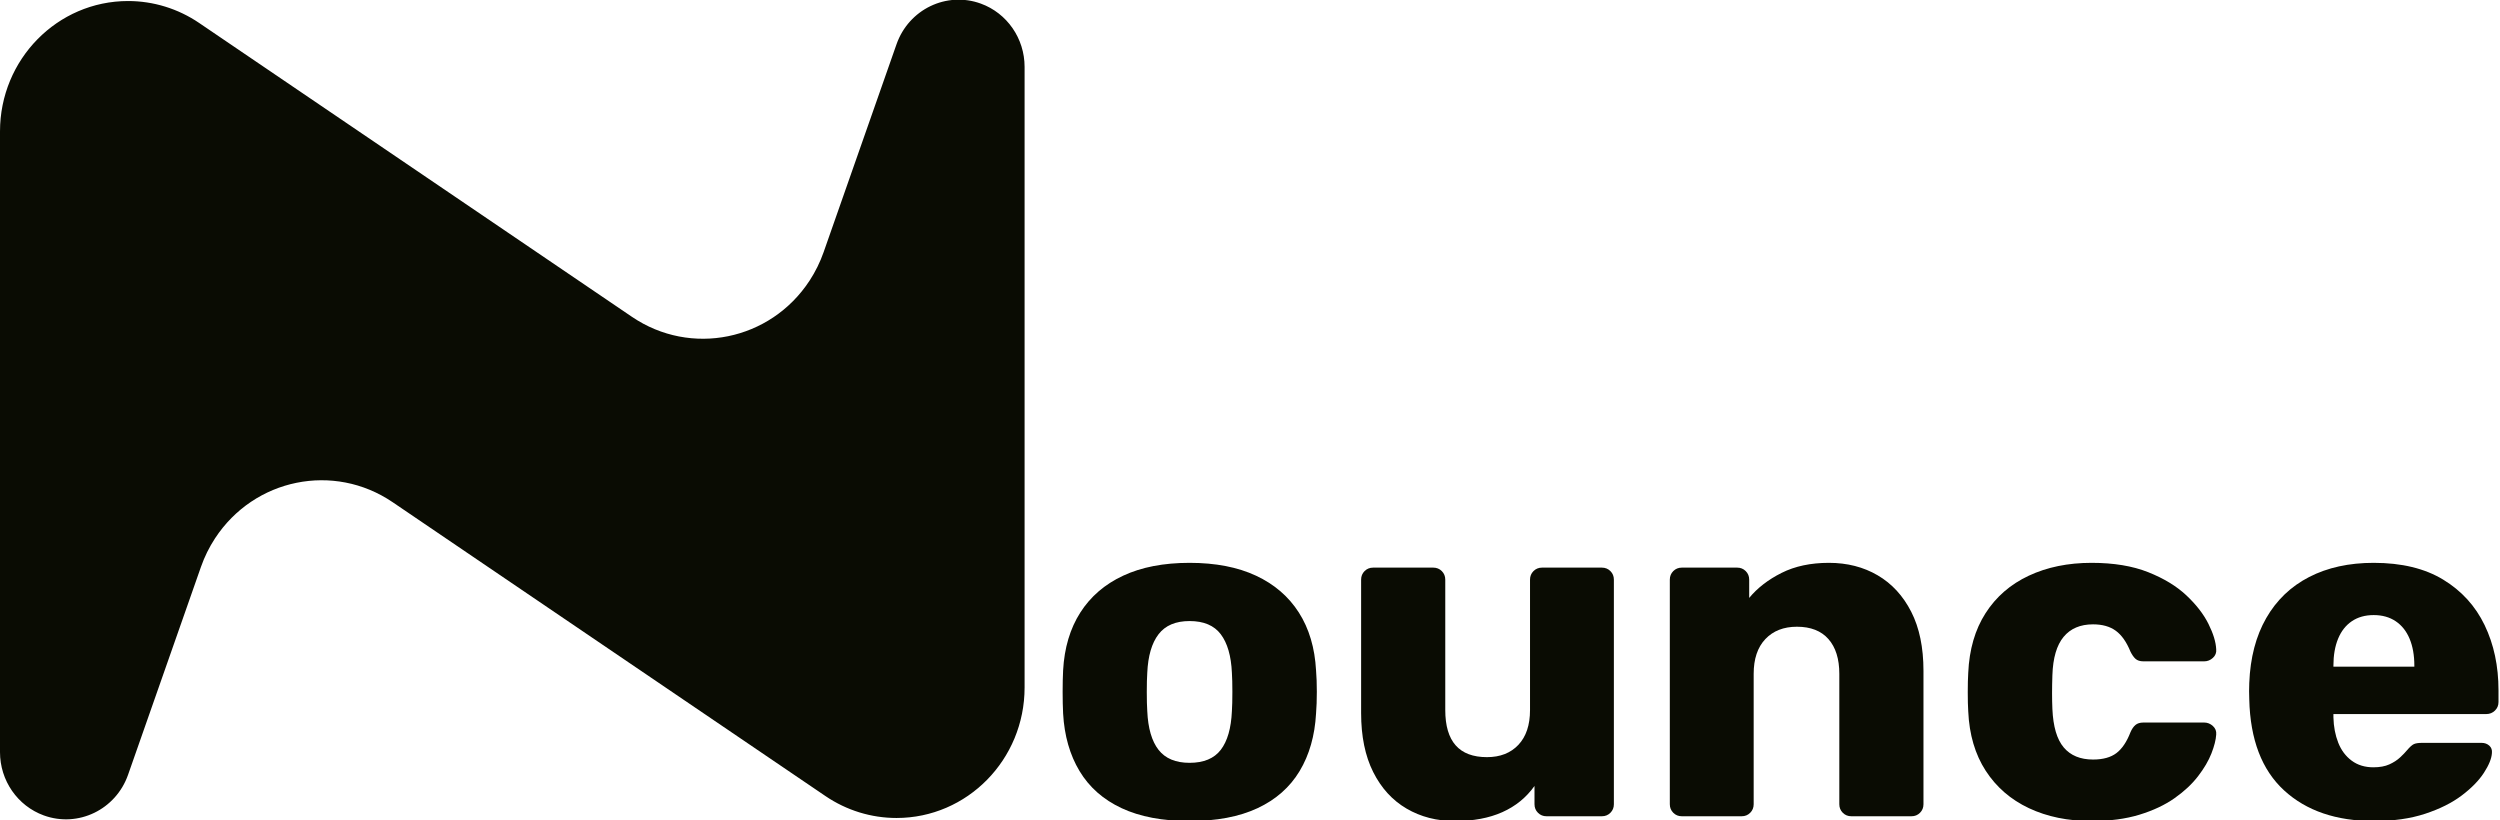
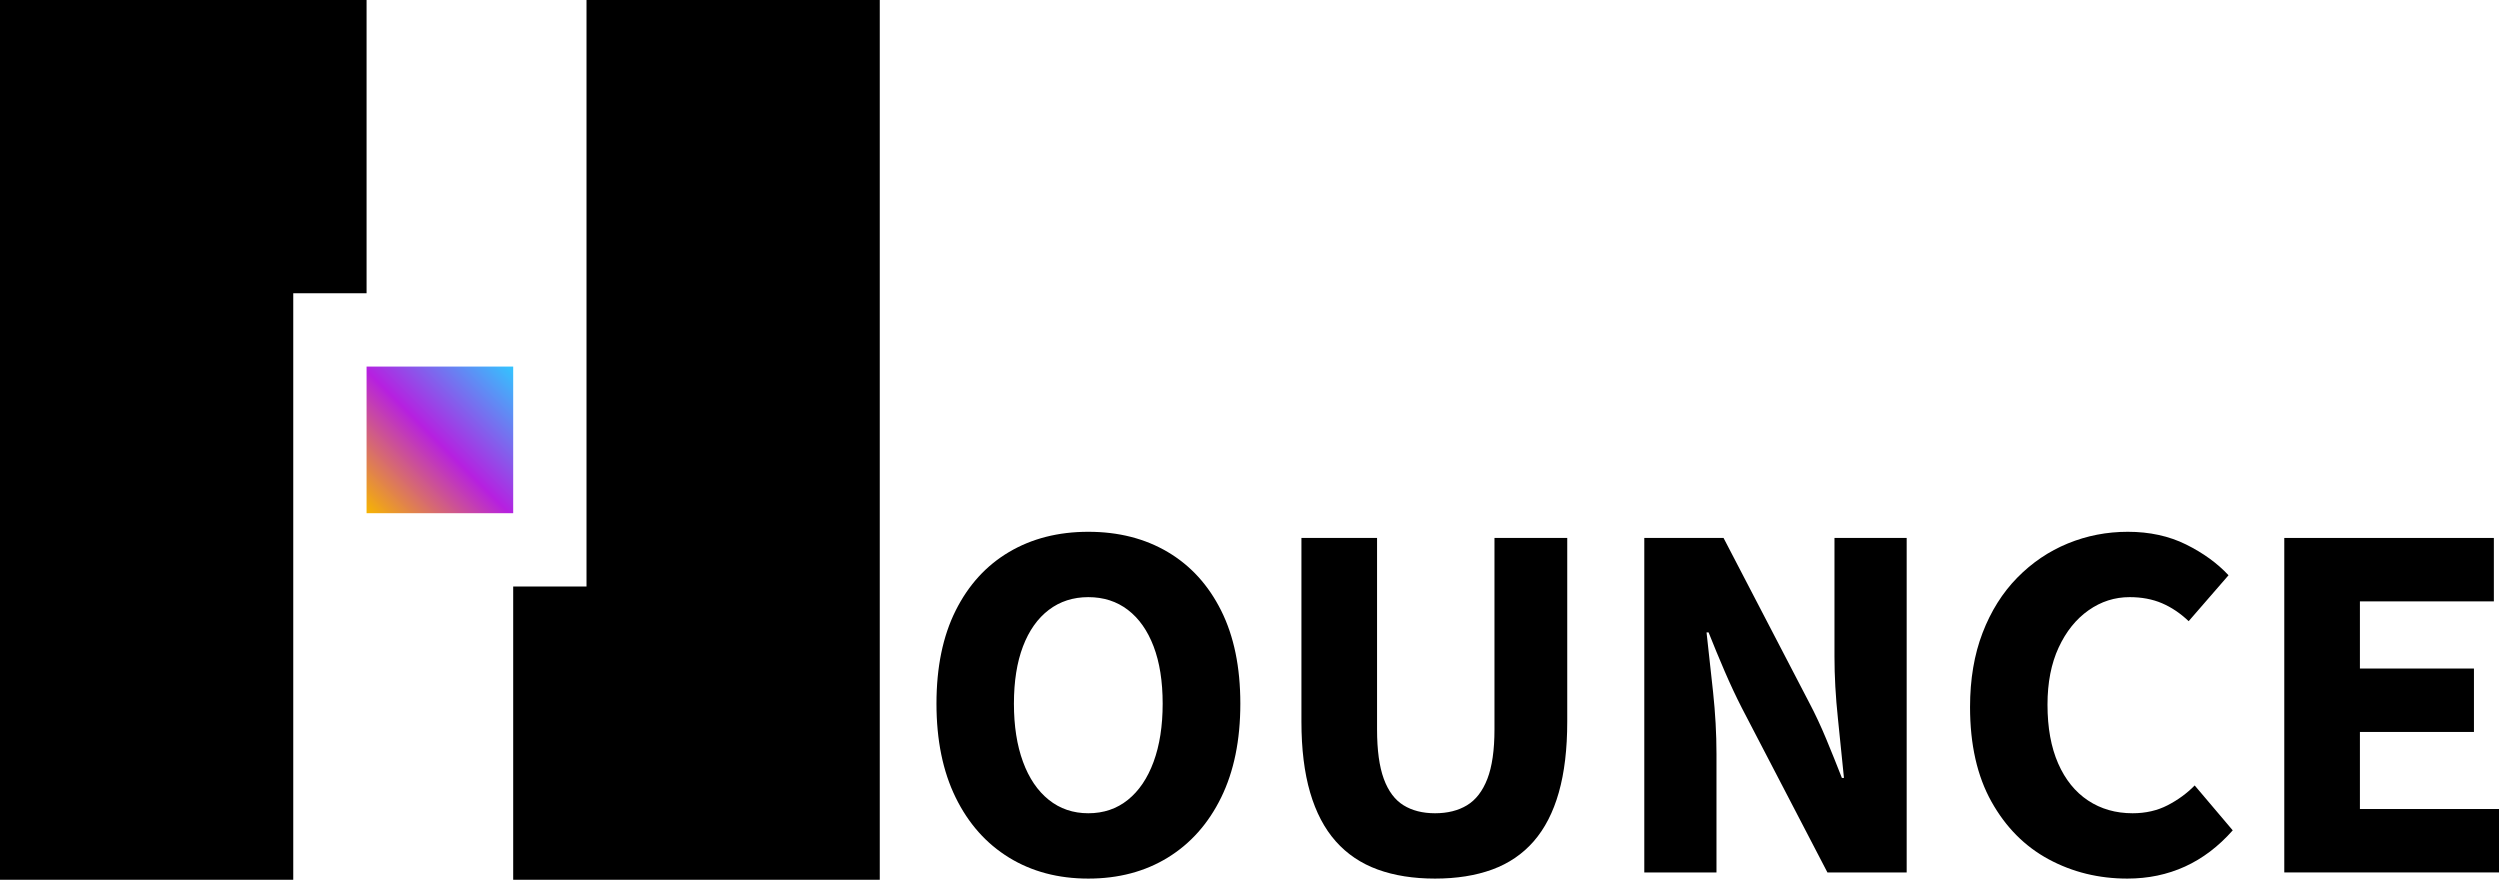
- <svg xmlns="http://www.w3.org/2000/svg" width="732px" height="240px" viewBox="0 0 732 240" version="1.1">
+ <svg xmlns="http://www.w3.org/2000/svg" width="682px" height="240px" viewBox="0 0 682 240" version="1.1">
+   <defs>
+     <linearGradient x1="100%" y1="0%" x2="0%" y2="100%" id="linearGradient-1">
+       <stop stop-color="#32C5FF" offset="0%" />
+       <stop stop-color="#B620E0" offset="51.258%" />
+       <stop stop-color="#F7B500" offset="100%" />
+     </linearGradient>
+   </defs>
  <g id="logo_text_light" stroke="none" stroke-width="1" fill="none" fill-rule="evenodd">
-     <path d="M287.183,1.055 C294.869,3.851 300,11.266 300,19.578 L300,201.312 C300,222.405 283.211,239.505 262.5,239.505 C255.097,239.505 247.859,237.273 241.699,233.09 L114.963,147.038 C97.73,135.337 74.448,140.08 62.959,157.631 C61.259,160.229 59.877,163.03 58.846,165.971 L37.5,226.844 C33.913,237.075 22.862,242.406 12.817,238.752 C5.131,235.956 0,228.541 0,220.229 L0,38.496 C0,17.402 16.789,0.303 37.5,0.303 C44.903,0.303 52.141,2.534 58.301,6.717 L185.037,92.769 C202.27,104.47 225.552,99.727 237.041,82.177 C238.741,79.578 240.123,76.777 241.154,73.837 L262.5,12.963 C266.087,2.733 277.138,-2.599 287.183,1.055 Z" id="Path" fill="#0A0C03" />
-     <g id="ounce" transform="translate(311.14, 164.8)" fill="#0A0C03" fill-rule="nonzero">
-       <path d="M37.17,75.6 C29.283,75.6 22.654,74.346 17.281,71.838 C11.909,69.329 7.799,65.707 4.952,60.97 C2.106,56.233 0.502,50.616 0.14,44.117 C0.047,42.251 0,40.13 0,37.756 C0,35.382 0.047,33.291 0.14,31.483 C0.502,24.891 2.179,19.25 5.171,14.56 C8.164,9.87 12.346,6.271 17.719,3.763 C23.091,1.254 29.575,0 37.17,0 C44.765,0 51.249,1.254 56.621,3.763 C61.994,6.271 66.176,9.87 69.169,14.56 C72.161,19.25 73.838,24.891 74.2,31.483 C74.352,33.291 74.427,35.382 74.427,37.756 C74.427,40.13 74.352,42.251 74.2,44.117 C73.838,50.616 72.234,56.233 69.388,60.97 C66.541,65.707 62.431,69.329 57.059,71.838 C51.686,74.346 45.057,75.6 37.17,75.6 Z M37.17,58.555 C41.312,58.555 44.357,57.286 46.305,54.749 C48.253,52.211 49.338,48.434 49.56,43.417 C49.653,42.017 49.7,40.145 49.7,37.8 C49.7,35.455 49.653,33.583 49.56,32.182 C49.338,27.247 48.253,23.491 46.305,20.913 C44.357,18.334 41.312,17.045 37.17,17.045 C33.087,17.045 30.056,18.334 28.079,20.913 C26.101,23.491 25.002,27.247 24.78,32.182 C24.687,33.583 24.64,35.455 24.64,37.8 C24.64,40.145 24.687,42.017 24.78,43.417 C25.002,48.434 26.101,52.211 28.079,54.749 C30.056,57.286 33.087,58.555 37.17,58.555 Z" id="Shape" />
-       <path d="M114.87,75.6 C109.573,75.6 104.848,74.384 100.695,71.951 C96.542,69.519 93.287,65.952 90.93,61.25 C88.573,56.548 87.395,50.791 87.395,43.977 L87.395,4.918 C87.395,3.926 87.733,3.092 88.41,2.415 C89.087,1.738 89.921,1.4 90.912,1.4 L108.517,1.4 C109.509,1.4 110.343,1.738 111.02,2.415 C111.697,3.092 112.035,3.926 112.035,4.918 L112.035,43.102 C112.035,52.296 116.101,56.892 124.233,56.892 C128.118,56.892 131.192,55.688 133.455,53.279 C135.718,50.87 136.85,47.477 136.85,43.102 L136.85,4.918 C136.85,3.926 137.188,3.092 137.865,2.415 C138.542,1.738 139.376,1.4 140.368,1.4 L157.885,1.4 C158.877,1.4 159.711,1.738 160.387,2.415 C161.064,3.092 161.403,3.926 161.403,4.918 L161.403,70.683 C161.403,71.674 161.064,72.508 160.387,73.185 C159.711,73.862 158.877,74.2 157.885,74.2 L141.68,74.2 C140.688,74.2 139.854,73.862 139.178,73.185 C138.501,72.508 138.162,71.674 138.162,70.683 L138.162,65.328 C135.759,68.711 132.618,71.269 128.739,73.001 C124.86,74.734 120.237,75.6 114.87,75.6 Z" id="Path" />
-       <path d="M181.3,74.2 C180.308,74.2 179.474,73.862 178.798,73.185 C178.121,72.508 177.782,71.674 177.782,70.683 L177.782,4.918 C177.782,3.926 178.121,3.092 178.798,2.415 C179.474,1.738 180.308,1.4 181.3,1.4 L197.505,1.4 C198.497,1.4 199.331,1.738 200.007,2.415 C200.684,3.092 201.023,3.926 201.023,4.918 L201.023,10.273 C203.426,7.356 206.585,4.915 210.499,2.949 C214.413,0.983 219.036,0 224.368,0 C229.722,0 234.48,1.216 238.639,3.649 C242.798,6.081 246.073,9.64 248.465,14.324 C250.857,19.008 252.053,24.774 252.053,31.622 L252.053,70.683 C252.053,71.674 251.714,72.508 251.037,73.185 C250.361,73.862 249.527,74.2 248.535,74.2 L230.93,74.2 C229.938,74.2 229.104,73.862 228.428,73.185 C227.751,72.508 227.412,71.674 227.412,70.683 L227.412,32.498 C227.412,28.122 226.351,24.73 224.227,22.321 C222.104,19.912 219.03,18.707 215.005,18.707 C211.12,18.707 208.037,19.912 205.756,22.321 C203.475,24.73 202.335,28.122 202.335,32.498 L202.335,70.683 C202.335,71.674 201.997,72.508 201.32,73.185 C200.643,73.862 199.809,74.2 198.817,74.2 L181.3,74.2 Z" id="Path" />
-       <path d="M301.262,75.6 C294.379,75.6 288.272,74.346 282.94,71.838 C277.608,69.329 273.388,65.677 270.279,60.883 C267.17,56.087 265.463,50.289 265.16,43.487 C265.067,42.029 265.02,40.163 265.02,37.888 C265.02,35.612 265.067,33.717 265.16,32.2 C265.463,25.363 267.155,19.542 270.235,14.735 C273.315,9.928 277.535,6.271 282.896,3.763 C288.257,1.254 294.379,0 301.262,0 C307.726,0 313.25,0.91 317.835,2.73 C322.42,4.55 326.156,6.819 329.044,9.537 C331.931,12.256 334.084,15.038 335.501,17.885 C336.919,20.732 337.674,23.211 337.767,25.323 C337.861,26.314 337.537,27.148 336.796,27.825 C336.055,28.502 335.207,28.84 334.25,28.84 L316.452,28.84 C315.461,28.84 314.697,28.601 314.16,28.122 C313.623,27.644 313.122,26.933 312.655,25.988 C311.512,23.176 310.082,21.143 308.368,19.889 C306.652,18.635 304.43,18.008 301.7,18.008 C297.978,18.008 295.105,19.23 293.081,21.674 C291.057,24.118 289.963,27.86 289.8,32.9 C289.672,36.633 289.672,39.929 289.8,42.788 C290.022,47.944 291.13,51.701 293.125,54.057 C295.12,56.414 297.978,57.593 301.7,57.593 C304.605,57.593 306.886,56.965 308.543,55.711 C310.199,54.457 311.57,52.424 312.655,49.612 C313.063,48.667 313.55,47.956 314.116,47.477 C314.682,46.999 315.461,46.76 316.452,46.76 L334.25,46.76 C335.207,46.76 336.055,47.098 336.796,47.775 C337.537,48.452 337.861,49.286 337.767,50.278 C337.674,51.806 337.21,53.64 336.376,55.781 C335.542,57.922 334.238,60.148 332.465,62.458 C330.692,64.767 328.393,66.917 325.57,68.906 C322.747,70.895 319.32,72.508 315.289,73.745 C311.258,74.982 306.582,75.6 301.262,75.6 Z" id="Path" />
-       <path d="M383.967,75.6 C372.931,75.6 364.155,72.608 357.639,66.623 C351.123,60.638 347.725,51.759 347.445,39.987 C347.41,39.346 347.392,38.529 347.392,37.538 C347.392,36.546 347.41,35.758 347.445,35.175 C347.737,27.778 349.39,21.449 352.406,16.188 C355.422,10.926 359.613,6.912 364.98,4.147 C370.347,1.383 376.647,0 383.88,0 C392.047,0 398.825,1.636 404.215,4.909 C409.605,8.181 413.653,12.626 416.36,18.244 C419.067,23.861 420.42,30.228 420.42,37.345 L420.42,40.758 C420.42,41.749 420.073,42.583 419.379,43.26 C418.685,43.937 417.842,44.275 416.85,44.275 L372.085,44.275 C372.085,44.333 372.085,44.462 372.085,44.66 C372.085,44.858 372.085,45.051 372.085,45.237 C372.155,47.979 372.625,50.453 373.494,52.657 C374.363,54.862 375.673,56.615 377.423,57.916 C379.173,59.217 381.296,59.867 383.793,59.867 C385.647,59.867 387.205,59.582 388.465,59.01 C389.725,58.438 390.784,57.75 391.641,56.945 C392.499,56.14 393.161,55.452 393.627,54.88 C394.467,53.9 395.15,53.293 395.675,53.06 C396.2,52.827 397.005,52.71 398.09,52.71 L415.467,52.71 C416.366,52.71 417.118,52.981 417.725,53.524 C418.332,54.066 418.588,54.787 418.495,55.685 C418.402,57.283 417.62,59.214 416.15,61.477 C414.68,63.741 412.519,65.952 409.666,68.11 C406.814,70.268 403.235,72.056 398.93,73.474 C394.625,74.891 389.637,75.6 383.967,75.6 Z M372.085,30.398 L395.78,30.398 L395.78,30.1 C395.78,27.067 395.316,24.442 394.389,22.225 C393.461,20.008 392.105,18.299 390.32,17.098 C388.535,15.896 386.388,15.295 383.88,15.295 C381.372,15.295 379.234,15.896 377.466,17.098 C375.699,18.299 374.36,20.008 373.45,22.225 C372.54,24.442 372.085,27.067 372.085,30.1 L372.085,30.398 Z" id="Shape" />
+     <g id="Logo">
+       <polygon id="Path" fill="#000000" points="100 0 100 80 80 80 80 240 0 240 0 0" />
+       <rect id="Rectangle" fill="url(#linearGradient-1)" x="100" y="100" width="40" height="40" />
+       <polygon id="Path" fill="#000000" points="240 240 140 240 140 160 160 160 160 0 240 0" />
+     </g>
+     <g id="OUNCE" transform="translate(255.4684, 145.0728)" fill="#000000" fill-rule="nonzero">
+       <path d="M41.418,94.607 C33.222,94.607 26.013,92.697 19.789,88.876 C13.566,85.055 8.712,79.588 5.227,72.474 C1.742,65.36 0,56.831 0,46.885 C0,36.939 1.742,28.479 5.227,21.505 C8.712,14.532 13.566,9.204 19.789,5.522 C26.013,1.841 33.222,0 41.418,0 C49.653,0 56.883,1.841 63.106,5.522 C69.33,9.204 74.184,14.532 77.668,21.505 C81.153,28.479 82.895,36.939 82.895,46.885 C82.895,56.831 81.153,65.36 77.668,72.474 C74.184,79.588 69.33,85.055 63.106,88.876 C56.883,92.697 49.653,94.607 41.418,94.607 Z M41.418,76.783 C45.592,76.783 49.194,75.564 52.223,73.124 C55.253,70.684 57.591,67.221 59.237,62.735 C60.884,58.249 61.707,52.966 61.707,46.885 C61.707,40.802 60.884,35.598 59.237,31.274 C57.591,26.949 55.253,23.626 52.223,21.306 C49.194,18.986 45.592,17.826 41.418,17.826 C37.285,17.826 33.694,18.986 30.644,21.306 C27.593,23.626 25.245,26.949 23.599,31.274 C21.952,35.598 21.129,40.802 21.129,46.885 C21.129,52.966 21.952,58.249 23.599,62.735 C25.245,67.221 27.593,70.684 30.644,73.124 C33.694,75.564 37.285,76.783 41.418,76.783 Z" id="Shape" />
+       <path d="M136.006,94.607 C130.111,94.607 124.897,93.782 120.363,92.132 C115.829,90.482 112.019,87.919 108.933,84.443 C105.847,80.967 103.514,76.524 101.933,71.115 C100.352,65.705 99.562,59.262 99.562,51.785 L99.562,1.68 L120.192,1.68 L120.192,53.907 C120.192,59.562 120.806,64.061 122.032,67.402 C123.259,70.744 125.05,73.143 127.406,74.599 C129.762,76.055 132.628,76.783 136.006,76.783 C139.426,76.783 142.337,76.055 144.739,74.599 C147.142,73.143 148.99,70.744 150.284,67.402 C151.577,64.061 152.224,59.562 152.224,53.907 L152.224,1.68 L172.075,1.68 L172.075,51.785 C172.075,59.262 171.308,65.705 169.774,71.115 C168.24,76.524 165.956,80.967 162.923,84.443 C159.89,87.919 156.119,90.482 151.611,92.132 C147.104,93.782 141.902,94.607 136.006,94.607 Z" id="Path" />
+       <path d="M193.094,92.927 L193.094,1.68 L214.715,1.68 L238.077,46.594 C239.705,49.674 241.249,52.974 242.711,56.494 C244.173,60.015 245.604,63.569 247.004,67.156 L247.564,67.156 C247.086,62.21 246.535,56.792 245.912,50.902 C245.288,45.013 244.977,39.391 244.977,34.038 L244.977,1.68 L264.673,1.68 L264.673,92.927 L243.052,92.927 L219.687,48.016 C218.112,44.936 216.56,41.622 215.031,38.076 C213.502,34.529 212.037,30.987 210.637,27.451 L210.077,27.451 C210.637,32.421 211.229,37.824 211.852,43.661 C212.476,49.498 212.788,55.134 212.788,60.57 L212.788,92.927 L193.094,92.927 Z" id="Path" />
+       <path d="M324.872,94.607 C317.073,94.607 309.919,92.852 303.41,89.343 C296.902,85.833 291.7,80.595 287.804,73.627 C283.908,66.659 281.96,58.056 281.96,47.819 C281.96,40.249 283.098,33.5 285.376,27.573 C287.653,21.647 290.806,16.63 294.836,12.523 C298.867,8.417 303.467,5.303 308.637,3.182 C313.808,1.061 319.26,0 324.994,0 C330.939,0 336.242,1.156 340.905,3.469 C345.568,5.782 349.424,8.578 352.474,11.856 L341.6,24.384 C339.319,22.218 336.886,20.584 334.3,19.481 C331.714,18.378 328.779,17.826 325.493,17.826 C321.424,17.826 317.689,19.023 314.286,21.416 C310.883,23.809 308.166,27.191 306.135,31.562 C304.104,35.934 303.089,41.134 303.089,47.165 C303.089,53.433 304.058,58.776 305.995,63.195 C307.932,67.613 310.652,70.983 314.153,73.303 C317.655,75.623 321.705,76.783 326.305,76.783 C329.86,76.783 333.047,76.055 335.865,74.599 C338.683,73.143 341.143,71.343 343.245,69.199 L353.622,81.447 C349.733,85.846 345.389,89.138 340.591,91.326 C335.793,93.513 330.554,94.607 324.872,94.607 Z" id="Path" />
+       <polygon id="Path" points="367.684 92.927 367.684 1.68 424.859 1.68 424.859 18.983 388.315 18.983 388.315 37.303 419.425 37.303 419.425 54.604 388.315 54.604 388.315 75.626 426.259 75.626 426.259 92.927" />
    </g>
  </g>
</svg>
